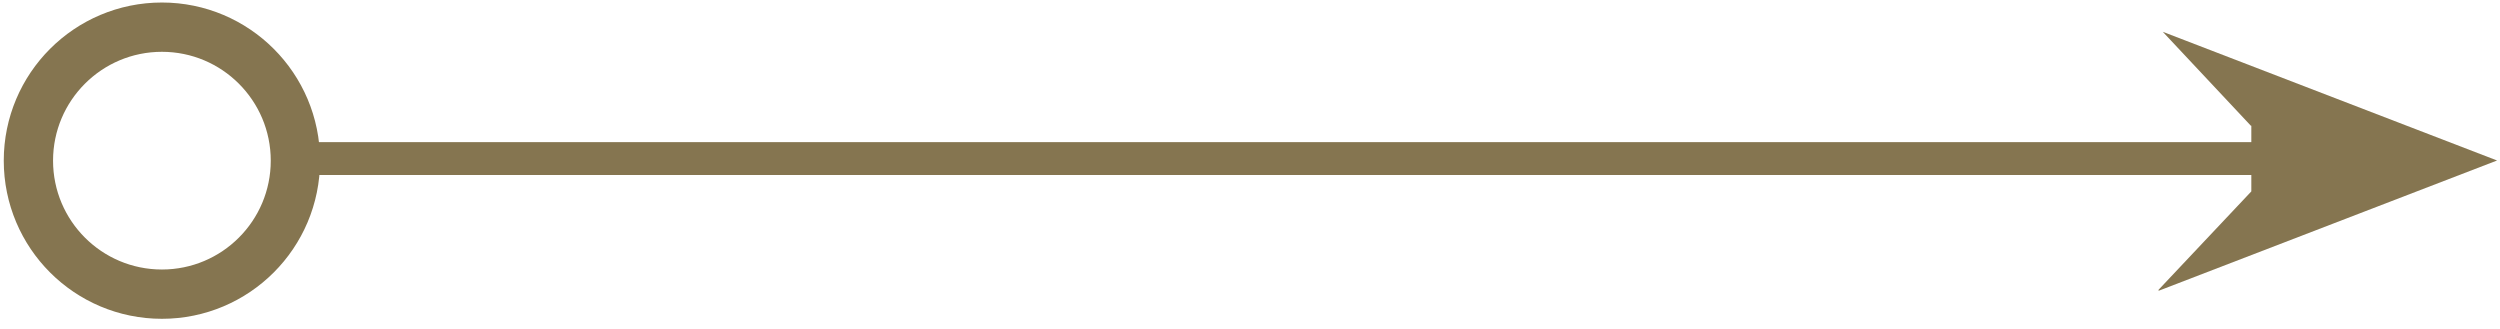
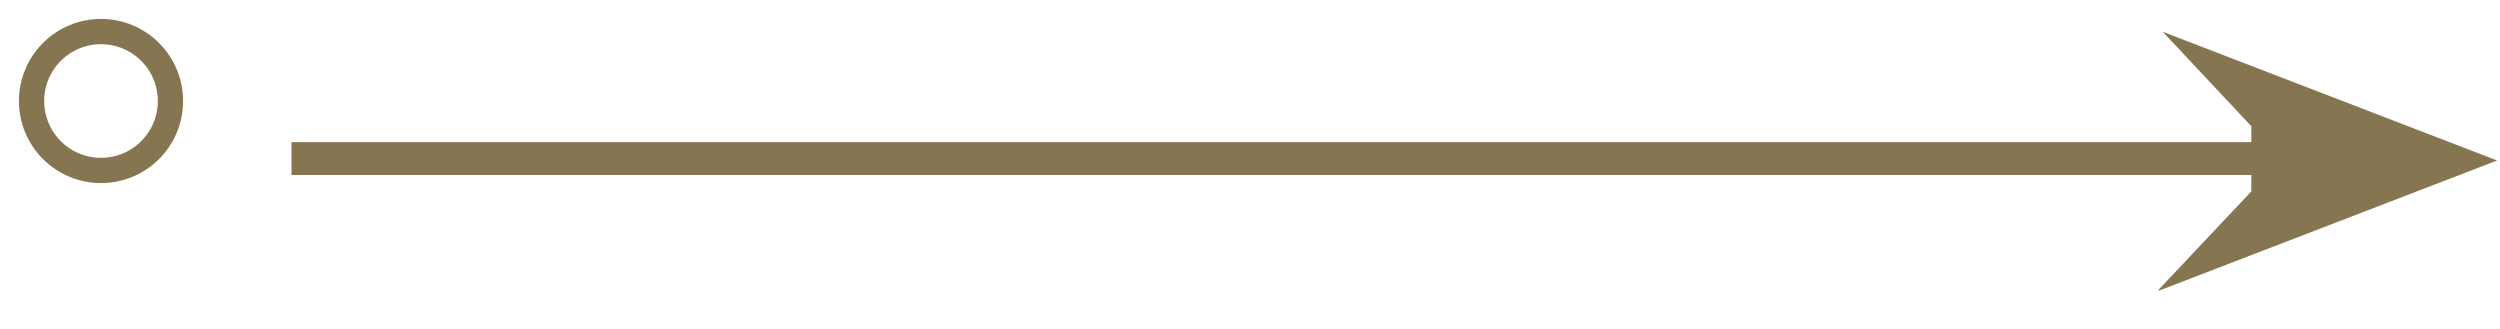
<svg xmlns="http://www.w3.org/2000/svg" width="198" height="26" viewBox="0 0 198 26" fill="none">
  <path fill-rule="evenodd" clip-rule="evenodd" d="M178.301 15.163L170.959 22.95V23.031L197.768 12.711L171.289 2.517L178.269 9.958H178.305V15.156L178.308 15.156L178.305 15.159V15.163H178.301Z" fill="#857550" />
  <path d="M23.086 12.561L179.525 12.561" stroke="#857550" stroke-width="2.603" stroke-linejoin="round" />
-   <circle cx="12.524" cy="12.524" r="10.573" transform="matrix(1 0 0 -1 0.298828 25.2483)" stroke="#857550" stroke-width="3.904" />
+   <defs>
+     <style>
+ 			circle {
+ 				stroke-width: 2px;
+ 				stroke: #857550;
+ 			}
+ 		</style>
+   </defs>
+   <circle cx="8" cy="8" r="5.5" />
</svg>
